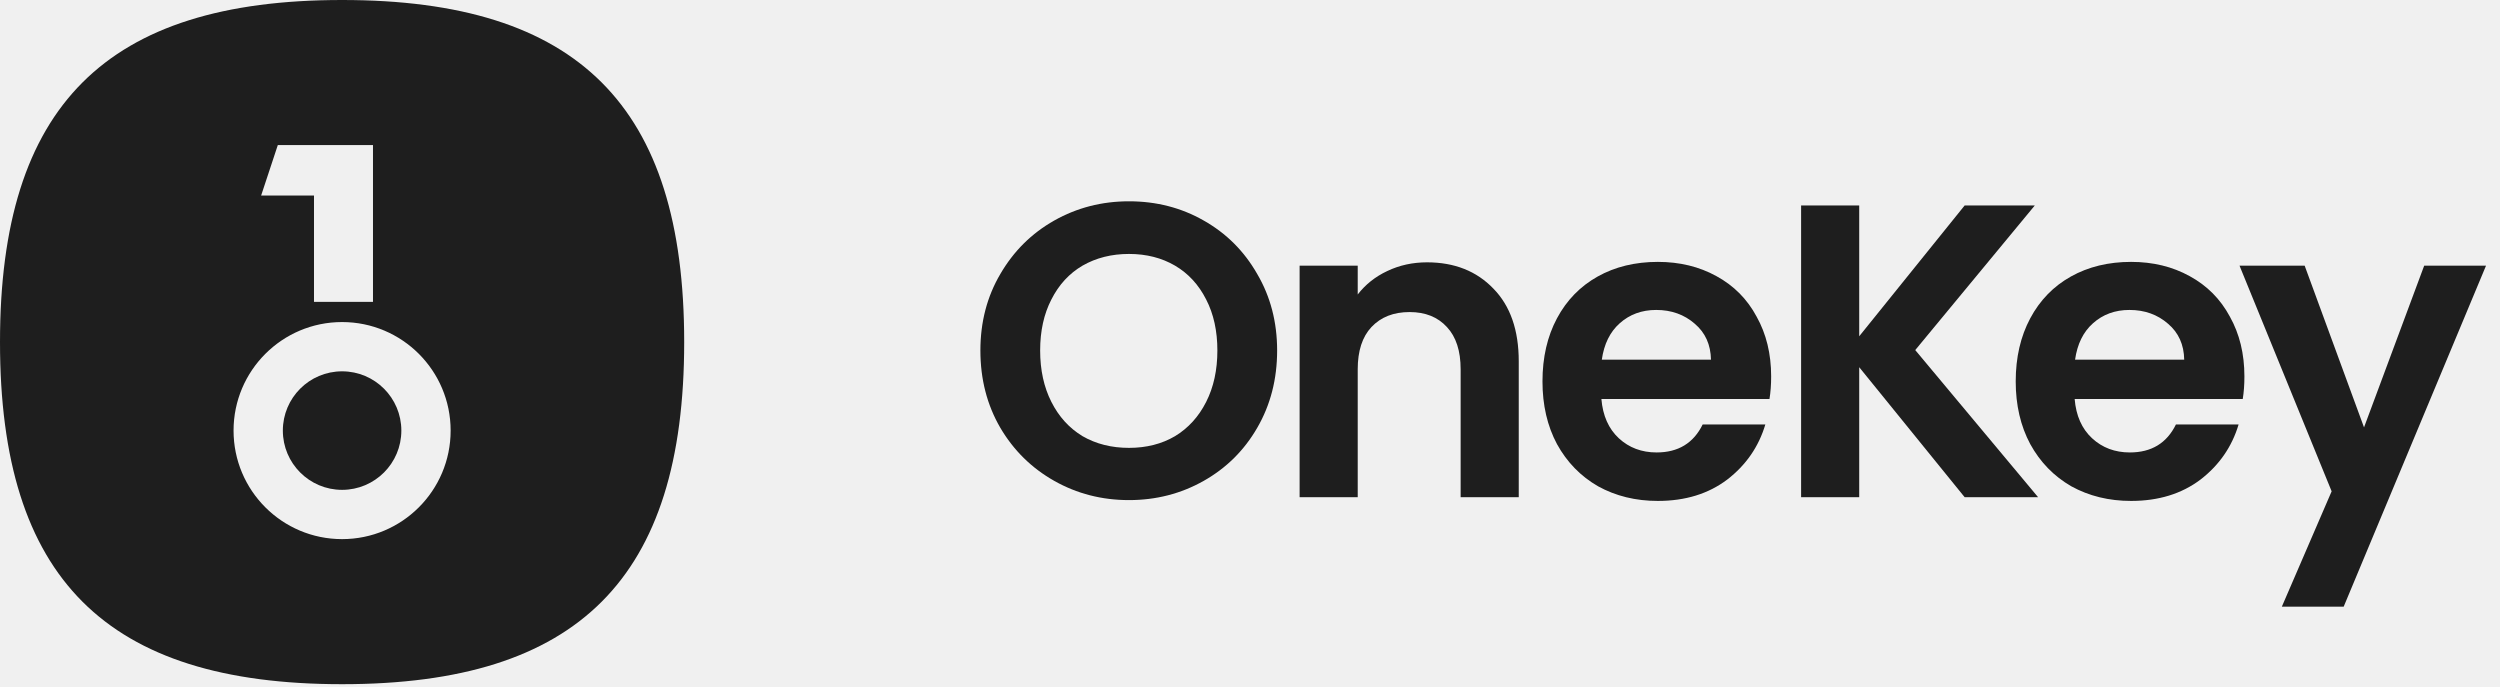
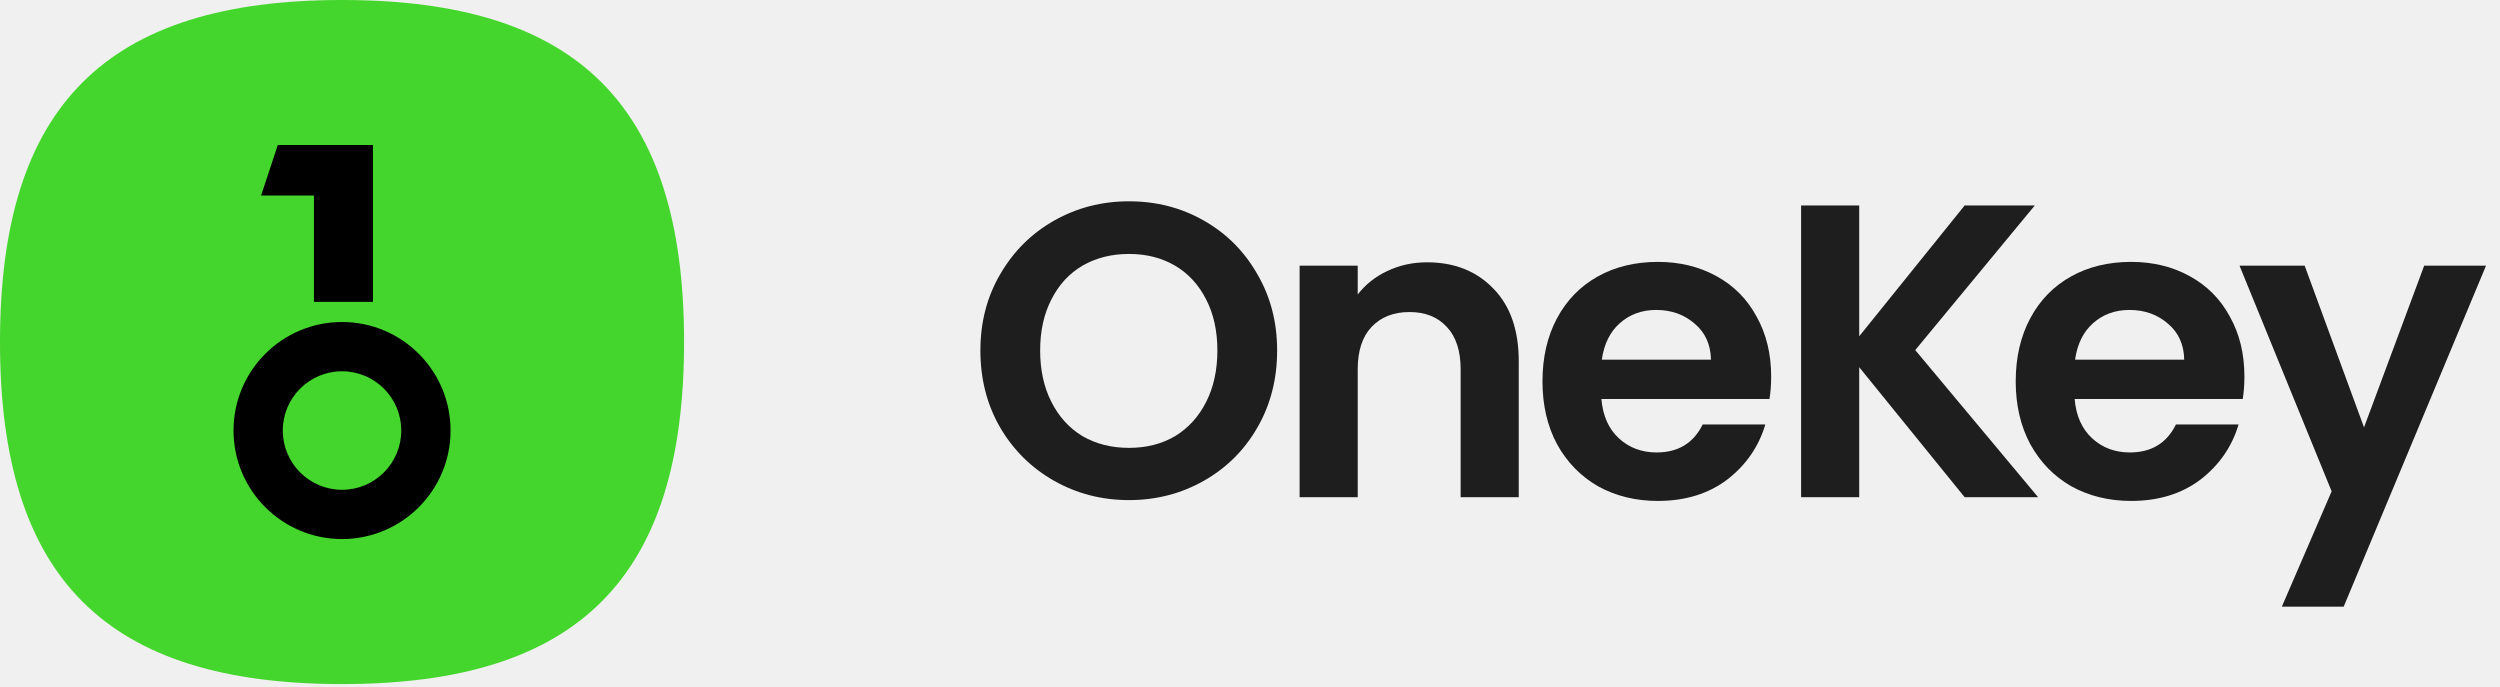
<svg xmlns="http://www.w3.org/2000/svg" width="102" height="28" viewBox="0 0 102 28" fill="none">
-   <g>
-     <path d="M13.957 19.986C15.293 19.986 16.375 18.903 16.375 17.568C16.375 16.233 15.293 15.15 13.957 15.15C12.622 15.15 11.54 16.233 11.54 17.568C11.54 18.903 12.622 19.986 13.957 19.986Z" fill="currentColor" fill-opacity="0.875" />
-     <path fill-rule="evenodd" clip-rule="evenodd" d="M13.957 27.915C23.593 27.915 27.915 23.593 27.915 13.957C27.915 4.322 23.593 0 13.957 0C4.322 0 0 4.322 0 13.957C0 23.593 4.322 27.915 13.957 27.915ZM11.335 5.918H15.218V12.317H12.811V7.978H10.654L11.335 5.918ZM13.957 21.996C16.403 21.996 18.386 20.014 18.386 17.568C18.386 15.122 16.403 13.14 13.957 13.14C11.512 13.14 9.529 15.122 9.529 17.568C9.529 20.014 11.512 21.996 13.957 21.996Z" fill="currentColor" fill-opacity="0.875" />
+   <g clip-path="url(#clip0_5008_207)">
+     <path d="M46.062 20.404C44.956 20.404 43.94 20.143 43.014 19.62C42.088 19.097 41.355 18.375 40.813 17.454C40.271 16.522 40 15.471 40 14.3C40 13.141 40.271 12.101 40.813 11.18C41.355 10.248 42.088 9.52 43.014 8.997C43.94 8.475 44.956 8.213 46.062 8.213C47.18 8.213 48.196 8.475 49.11 8.997C50.036 9.52 50.764 10.248 51.295 11.18C51.836 12.101 52.107 13.141 52.107 14.3C52.107 15.471 51.836 16.522 51.295 17.454C50.764 18.375 50.036 19.097 49.11 19.62C48.184 20.143 47.169 20.404 46.062 20.404ZM46.062 18.273C46.773 18.273 47.4 18.114 47.942 17.795C48.484 17.466 48.907 17 49.212 16.397C49.517 15.795 49.669 15.096 49.669 14.3C49.669 13.504 49.517 12.811 49.212 12.22C48.907 11.617 48.484 11.157 47.942 10.839C47.4 10.521 46.773 10.361 46.062 10.361C45.351 10.361 44.719 10.521 44.166 10.839C43.624 11.157 43.2 11.617 42.896 12.22C42.591 12.811 42.438 13.504 42.438 14.3C42.438 15.096 42.591 15.795 42.896 16.397C43.2 17 43.624 17.466 44.166 17.795C44.719 18.114 45.351 18.273 46.062 18.273Z" fill="currentColor" fill-opacity="0.875" />
+     <path d="M58.223 10.702C59.34 10.702 60.244 11.06 60.932 11.777C61.621 12.481 61.965 13.47 61.965 14.743V20.285H59.594V15.067C59.594 14.317 59.408 13.743 59.036 13.345C58.663 12.936 58.155 12.731 57.512 12.731C56.857 12.731 56.338 12.936 55.954 13.345C55.581 13.743 55.395 14.317 55.395 15.067V20.285H53.024V10.839H55.395V12.015C55.711 11.606 56.112 11.288 56.597 11.06C57.094 10.822 57.636 10.702 58.223 10.702Z" fill="currentColor" fill-opacity="0.875" />
+     <path d="M72.263 15.357C72.263 15.698 72.24 16.005 72.195 16.278H65.337C65.394 16.96 65.631 17.494 66.048 17.881C66.466 18.267 66.98 18.46 67.589 18.46C68.47 18.46 69.096 18.079 69.469 17.318H72.026C71.755 18.227 71.236 18.977 70.468 19.569C69.7 20.148 68.758 20.438 67.64 20.438C66.737 20.438 65.924 20.239 65.202 19.841C64.49 19.432 63.932 18.858 63.525 18.119C63.13 17.38 62.933 16.528 62.933 15.562C62.933 14.584 63.13 13.726 63.525 12.987C63.92 12.248 64.474 11.68 65.185 11.282C65.896 10.884 66.714 10.685 67.64 10.685C68.532 10.685 69.328 10.879 70.028 11.265C70.739 11.652 71.286 12.203 71.67 12.919C72.065 13.624 72.263 14.436 72.263 15.357ZM69.808 14.675C69.796 14.061 69.576 13.572 69.147 13.209C68.718 12.834 68.193 12.646 67.572 12.646C66.985 12.646 66.489 12.828 66.082 13.192C65.687 13.544 65.444 14.039 65.354 14.675H69.808Z" fill="currentColor" fill-opacity="0.875" />
+     <path d="M80.157 20.285L75.856 14.982V20.285H73.485V8.384H75.856V13.72L80.157 8.384H83.019L78.142 14.283L83.154 20.285H80.157Z" fill="currentColor" fill-opacity="0.875" />
+     <path d="M91.572 15.357C91.572 15.698 91.549 16.005 91.504 16.278H84.646C84.702 16.96 84.939 17.494 85.357 17.881C85.775 18.267 86.288 18.46 86.898 18.46C87.778 18.46 88.405 18.079 88.778 17.318H91.334C91.064 18.227 90.544 18.977 89.777 19.569C89.009 20.148 88.066 20.438 86.949 20.438C86.046 20.438 85.233 20.239 84.51 19.841C83.799 19.432 83.24 18.858 82.834 18.119C82.439 17.38 82.241 16.528 82.241 15.562C82.241 14.584 82.439 13.726 82.834 12.987C83.229 12.248 83.782 11.68 84.493 11.282C85.205 10.884 86.023 10.685 86.949 10.685C87.841 10.685 88.636 10.879 89.336 11.265C90.047 11.652 90.595 12.203 90.979 12.919C91.374 13.624 91.572 14.436 91.572 15.357ZM89.116 14.675C89.105 14.061 88.885 13.572 88.456 13.209C88.027 12.834 87.502 12.646 86.881 12.646C86.294 12.646 85.797 12.828 85.391 13.192C84.996 13.544 84.753 14.039 84.663 14.675H89.116Z" fill="currentColor" fill-opacity="0.875" />
+     <path d="M101.43 10.839L95.622 24.752H93.099L95.131 20.046L91.372 10.839H94.03L96.452 17.437L98.907 10.839H101.43Z" fill="currentColor" fill-opacity="0.875" />
+     <path d="M27.91 13.955C27.91 23.589 23.589 27.91 13.955 27.91C4.321 27.91 0 23.589 0 13.955C0 4.321 4.321 0 13.955 0C23.589 0 27.91 4.321 27.91 13.955Z" fill="#44D62C" />
+     <path d="M15.216 5.917L11.334 5.917L10.653 7.977H12.809V12.315H15.216V5.917Z" fill="black" />
+     <path fill-rule="evenodd" clip-rule="evenodd" d="M18.383 17.565C18.383 20.01 16.4 21.993 13.955 21.993C11.51 21.993 9.528 20.01 9.528 17.565C9.528 15.12 11.51 13.138 13.955 13.138C16.4 13.138 18.383 15.12 18.383 17.565ZM16.372 17.565C16.372 18.9 15.29 19.983 13.955 19.983C12.62 19.983 11.538 18.9 11.538 17.565C11.538 16.23 12.62 15.148 13.955 15.148C15.29 15.148 16.372 16.23 16.372 17.565Z" fill="black" />
  </g>
-   <g>
-     <path d="M46.062 20.404C44.956 20.404 43.94 20.143 43.014 19.62C42.088 19.097 41.355 18.375 40.813 17.454C40.271 16.522 40 15.471 40 14.3C40 13.141 40.271 12.101 40.813 11.18C41.355 10.248 42.088 9.52 43.014 8.997C43.94 8.475 44.956 8.213 46.062 8.213C47.18 8.213 48.196 8.475 49.11 8.997C50.036 9.52 50.764 10.248 51.295 11.18C51.836 12.101 52.107 13.141 52.107 14.3C52.107 15.471 51.836 16.522 51.295 17.454C50.764 18.375 50.036 19.097 49.11 19.62C48.184 20.143 47.169 20.404 46.062 20.404ZM46.062 18.273C46.773 18.273 47.4 18.114 47.942 17.795C48.484 17.466 48.907 17 49.212 16.397C49.517 15.795 49.669 15.096 49.669 14.3C49.669 13.504 49.517 12.811 49.212 12.22C48.907 11.617 48.484 11.157 47.942 10.839C47.4 10.521 46.773 10.361 46.062 10.361C45.351 10.361 44.719 10.521 44.166 10.839C43.624 11.157 43.2 11.617 42.896 12.22C42.591 12.811 42.438 13.504 42.438 14.3C42.438 15.096 42.591 15.795 42.896 16.397C43.2 17 43.624 17.466 44.166 17.795C44.719 18.114 45.351 18.273 46.062 18.273Z" fill="currentColor" fill-opacity="0.875" />
-     <path d="M58.223 10.703C59.34 10.703 60.244 11.06 60.932 11.777C61.621 12.481 61.965 13.47 61.965 14.743V20.285H59.594V15.067C59.594 14.317 59.408 13.743 59.036 13.345C58.663 12.936 58.155 12.732 57.512 12.732C56.857 12.732 56.338 12.936 55.954 13.345C55.581 13.743 55.395 14.317 55.395 15.067V20.285H53.024V10.839H55.395V12.015C55.711 11.606 56.112 11.288 56.597 11.06C57.094 10.822 57.636 10.703 58.223 10.703Z" fill="currentColor" fill-opacity="0.875" />
-     <path d="M72.263 15.357C72.263 15.698 72.24 16.005 72.195 16.278H65.337C65.394 16.96 65.631 17.494 66.048 17.881C66.466 18.267 66.98 18.46 67.589 18.46C68.47 18.46 69.096 18.08 69.469 17.318H72.026C71.755 18.227 71.236 18.978 70.468 19.569C69.7 20.148 68.758 20.438 67.64 20.438C66.737 20.438 65.924 20.239 65.202 19.841C64.49 19.432 63.932 18.858 63.525 18.119C63.13 17.381 62.933 16.528 62.933 15.562C62.933 14.584 63.13 13.726 63.525 12.987C63.92 12.248 64.474 11.68 65.185 11.282C65.896 10.884 66.714 10.685 67.64 10.685C68.532 10.685 69.328 10.879 70.028 11.265C70.739 11.652 71.287 12.203 71.67 12.919C72.065 13.624 72.263 14.437 72.263 15.357ZM69.808 14.675C69.796 14.061 69.576 13.573 69.147 13.209C68.718 12.834 68.193 12.646 67.572 12.646C66.985 12.646 66.489 12.828 66.082 13.192C65.687 13.544 65.444 14.039 65.354 14.675H69.808Z" fill="currentColor" fill-opacity="0.875" />
-     <path d="M80.157 20.285L75.856 14.982V20.285H73.485V8.384H75.856V13.72L80.157 8.384H83.019L78.142 14.283L83.154 20.285H80.157Z" fill="currentColor" fill-opacity="0.875" />
-     <path d="M91.572 15.357C91.572 15.698 91.549 16.005 91.504 16.278H84.646C84.702 16.96 84.939 17.494 85.357 17.881C85.775 18.267 86.288 18.46 86.898 18.46C87.778 18.46 88.405 18.08 88.778 17.318H91.335C91.064 18.227 90.544 18.978 89.777 19.569C89.009 20.148 88.066 20.438 86.949 20.438C86.046 20.438 85.233 20.239 84.51 19.841C83.799 19.432 83.24 18.858 82.834 18.119C82.439 17.381 82.241 16.528 82.241 15.562C82.241 14.584 82.439 13.726 82.834 12.987C83.229 12.248 83.782 11.68 84.493 11.282C85.205 10.884 86.023 10.685 86.949 10.685C87.841 10.685 88.636 10.879 89.336 11.265C90.048 11.652 90.595 12.203 90.979 12.919C91.374 13.624 91.572 14.437 91.572 15.357ZM89.116 14.675C89.105 14.061 88.885 13.573 88.456 13.209C88.027 12.834 87.502 12.646 86.881 12.646C86.294 12.646 85.797 12.828 85.391 13.192C84.996 13.544 84.753 14.039 84.663 14.675H89.116Z" fill="currentColor" fill-opacity="0.875" />
-     <path d="M101.43 10.839L95.622 24.752H93.099L95.131 20.046L91.372 10.839H94.03L96.452 17.437L98.907 10.839H101.43Z" fill="currentColor" fill-opacity="0.875" />
-   </g>
+   <defs>
+     <clipPath id="clip0_5008_207">
+       <rect width="102" height="28" fill="white" />
+     </clipPath>
+   </defs>
</svg>
